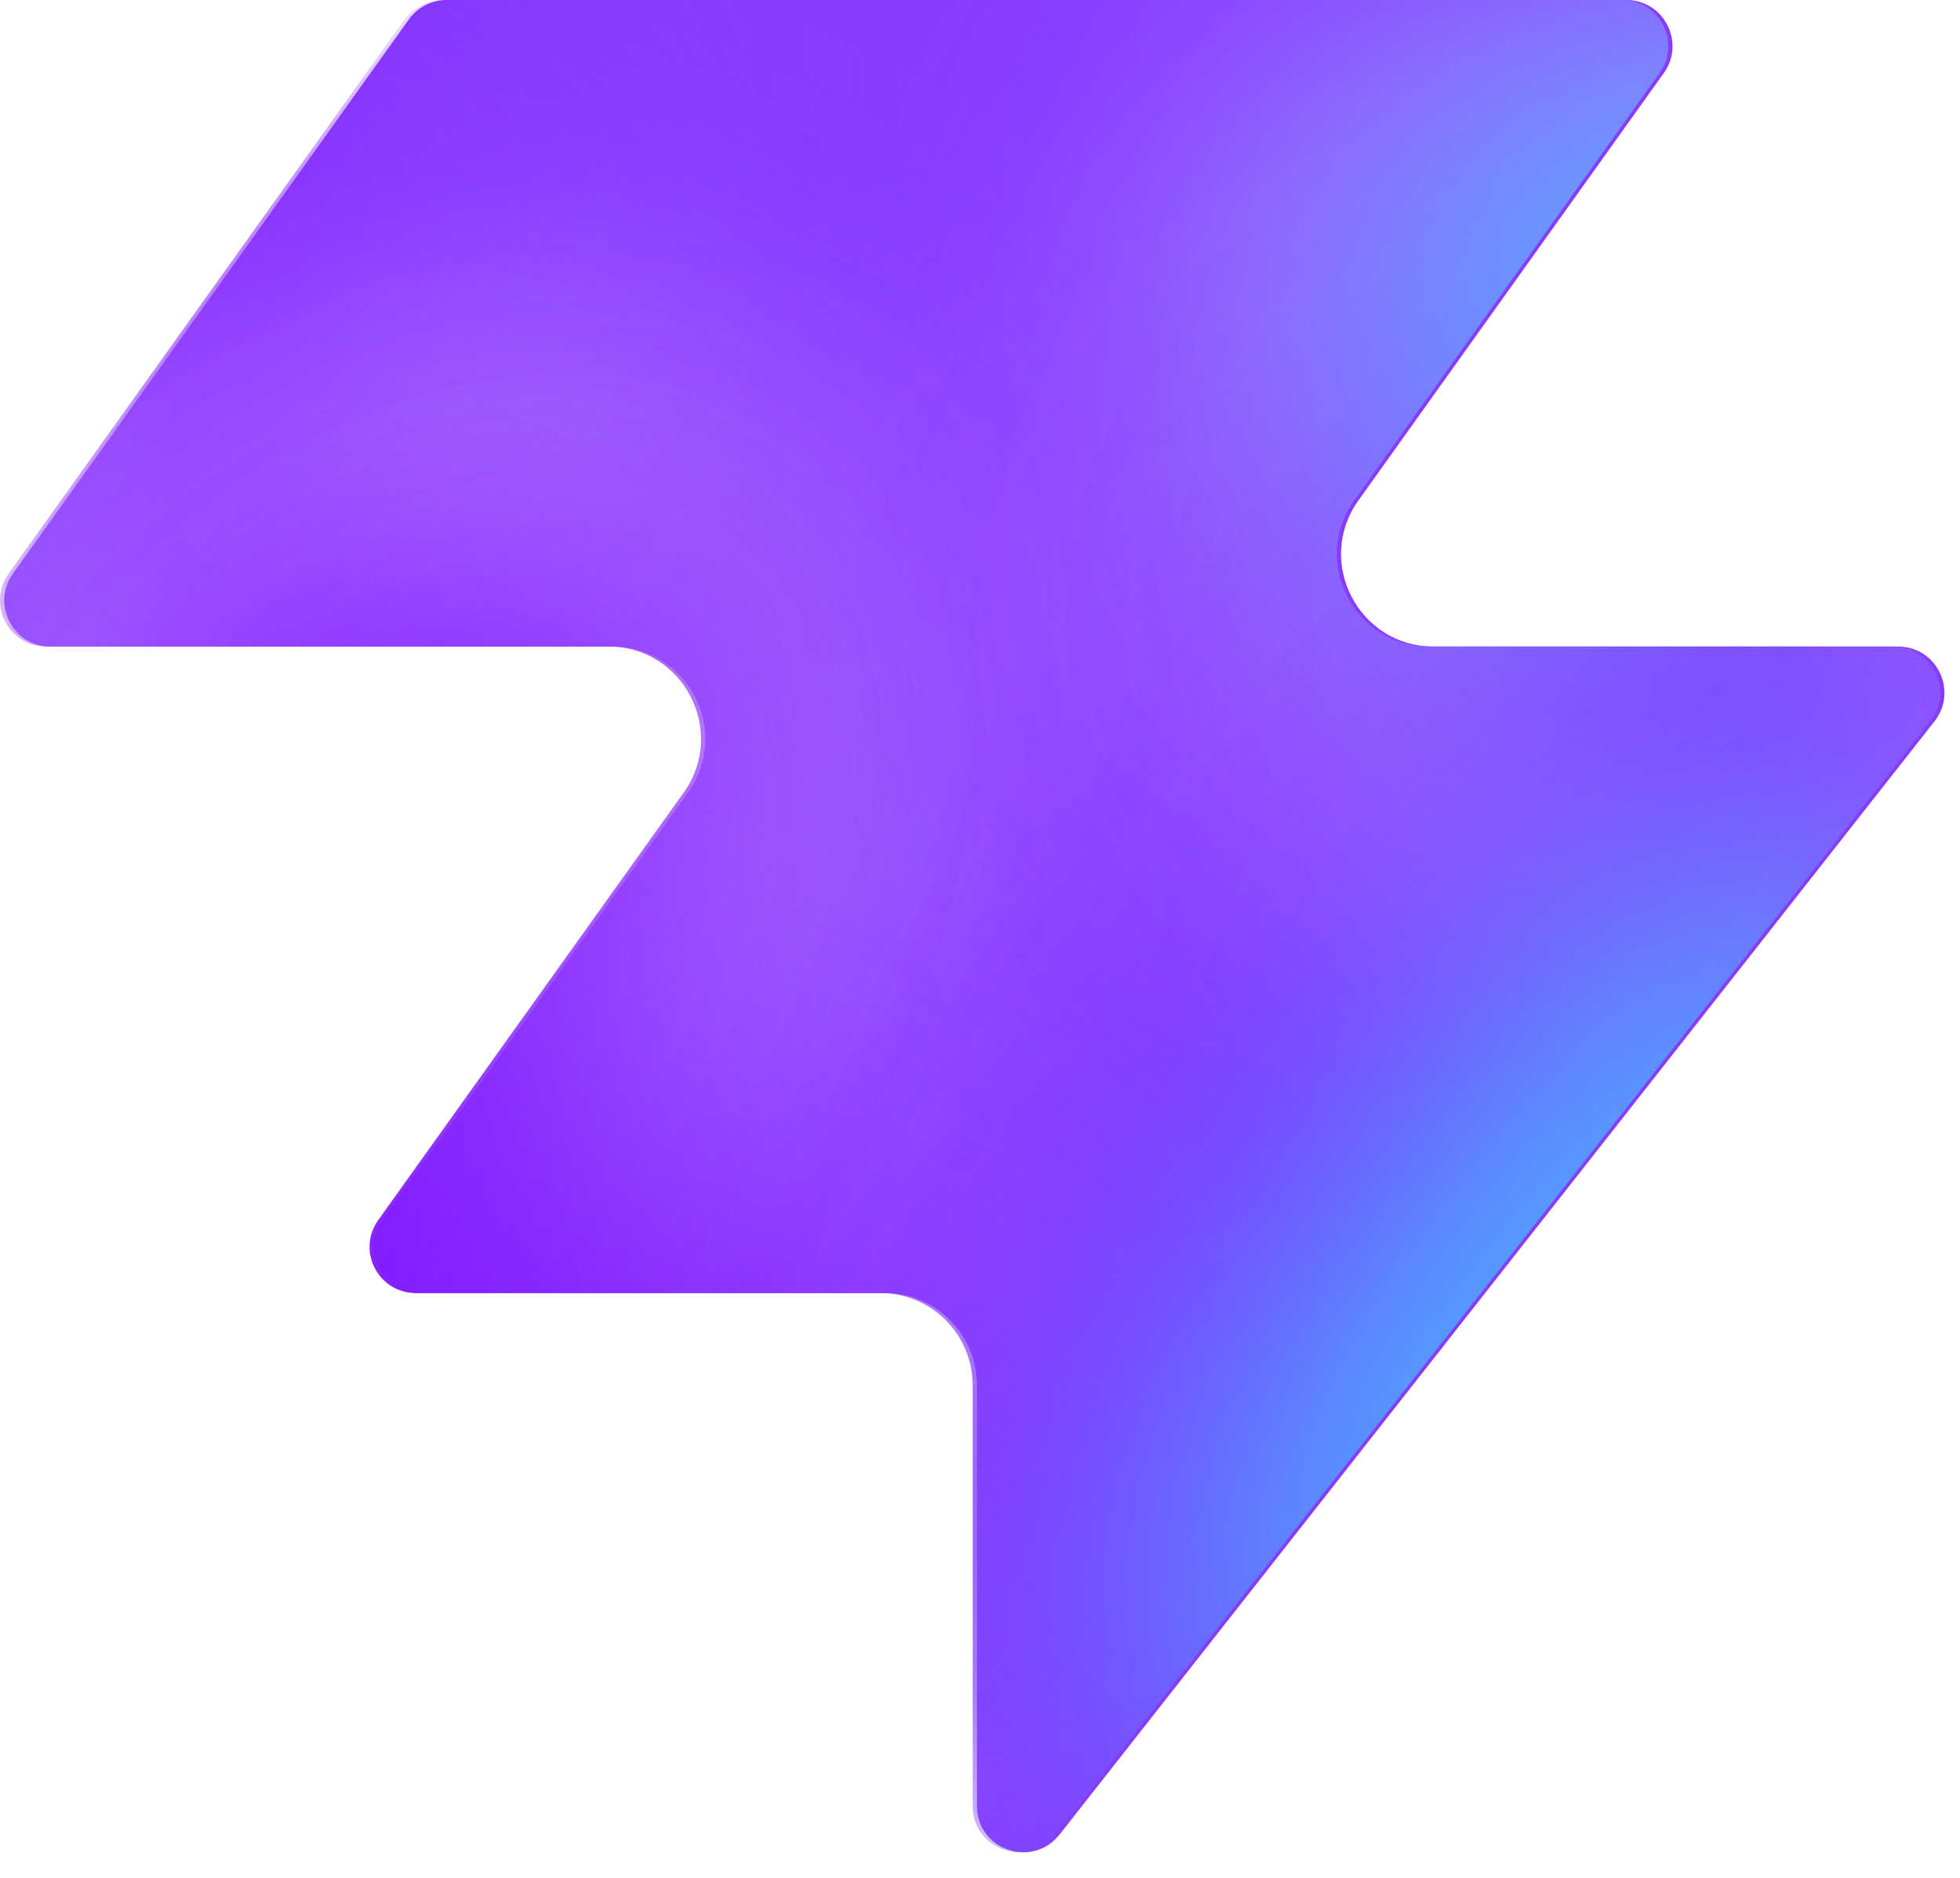
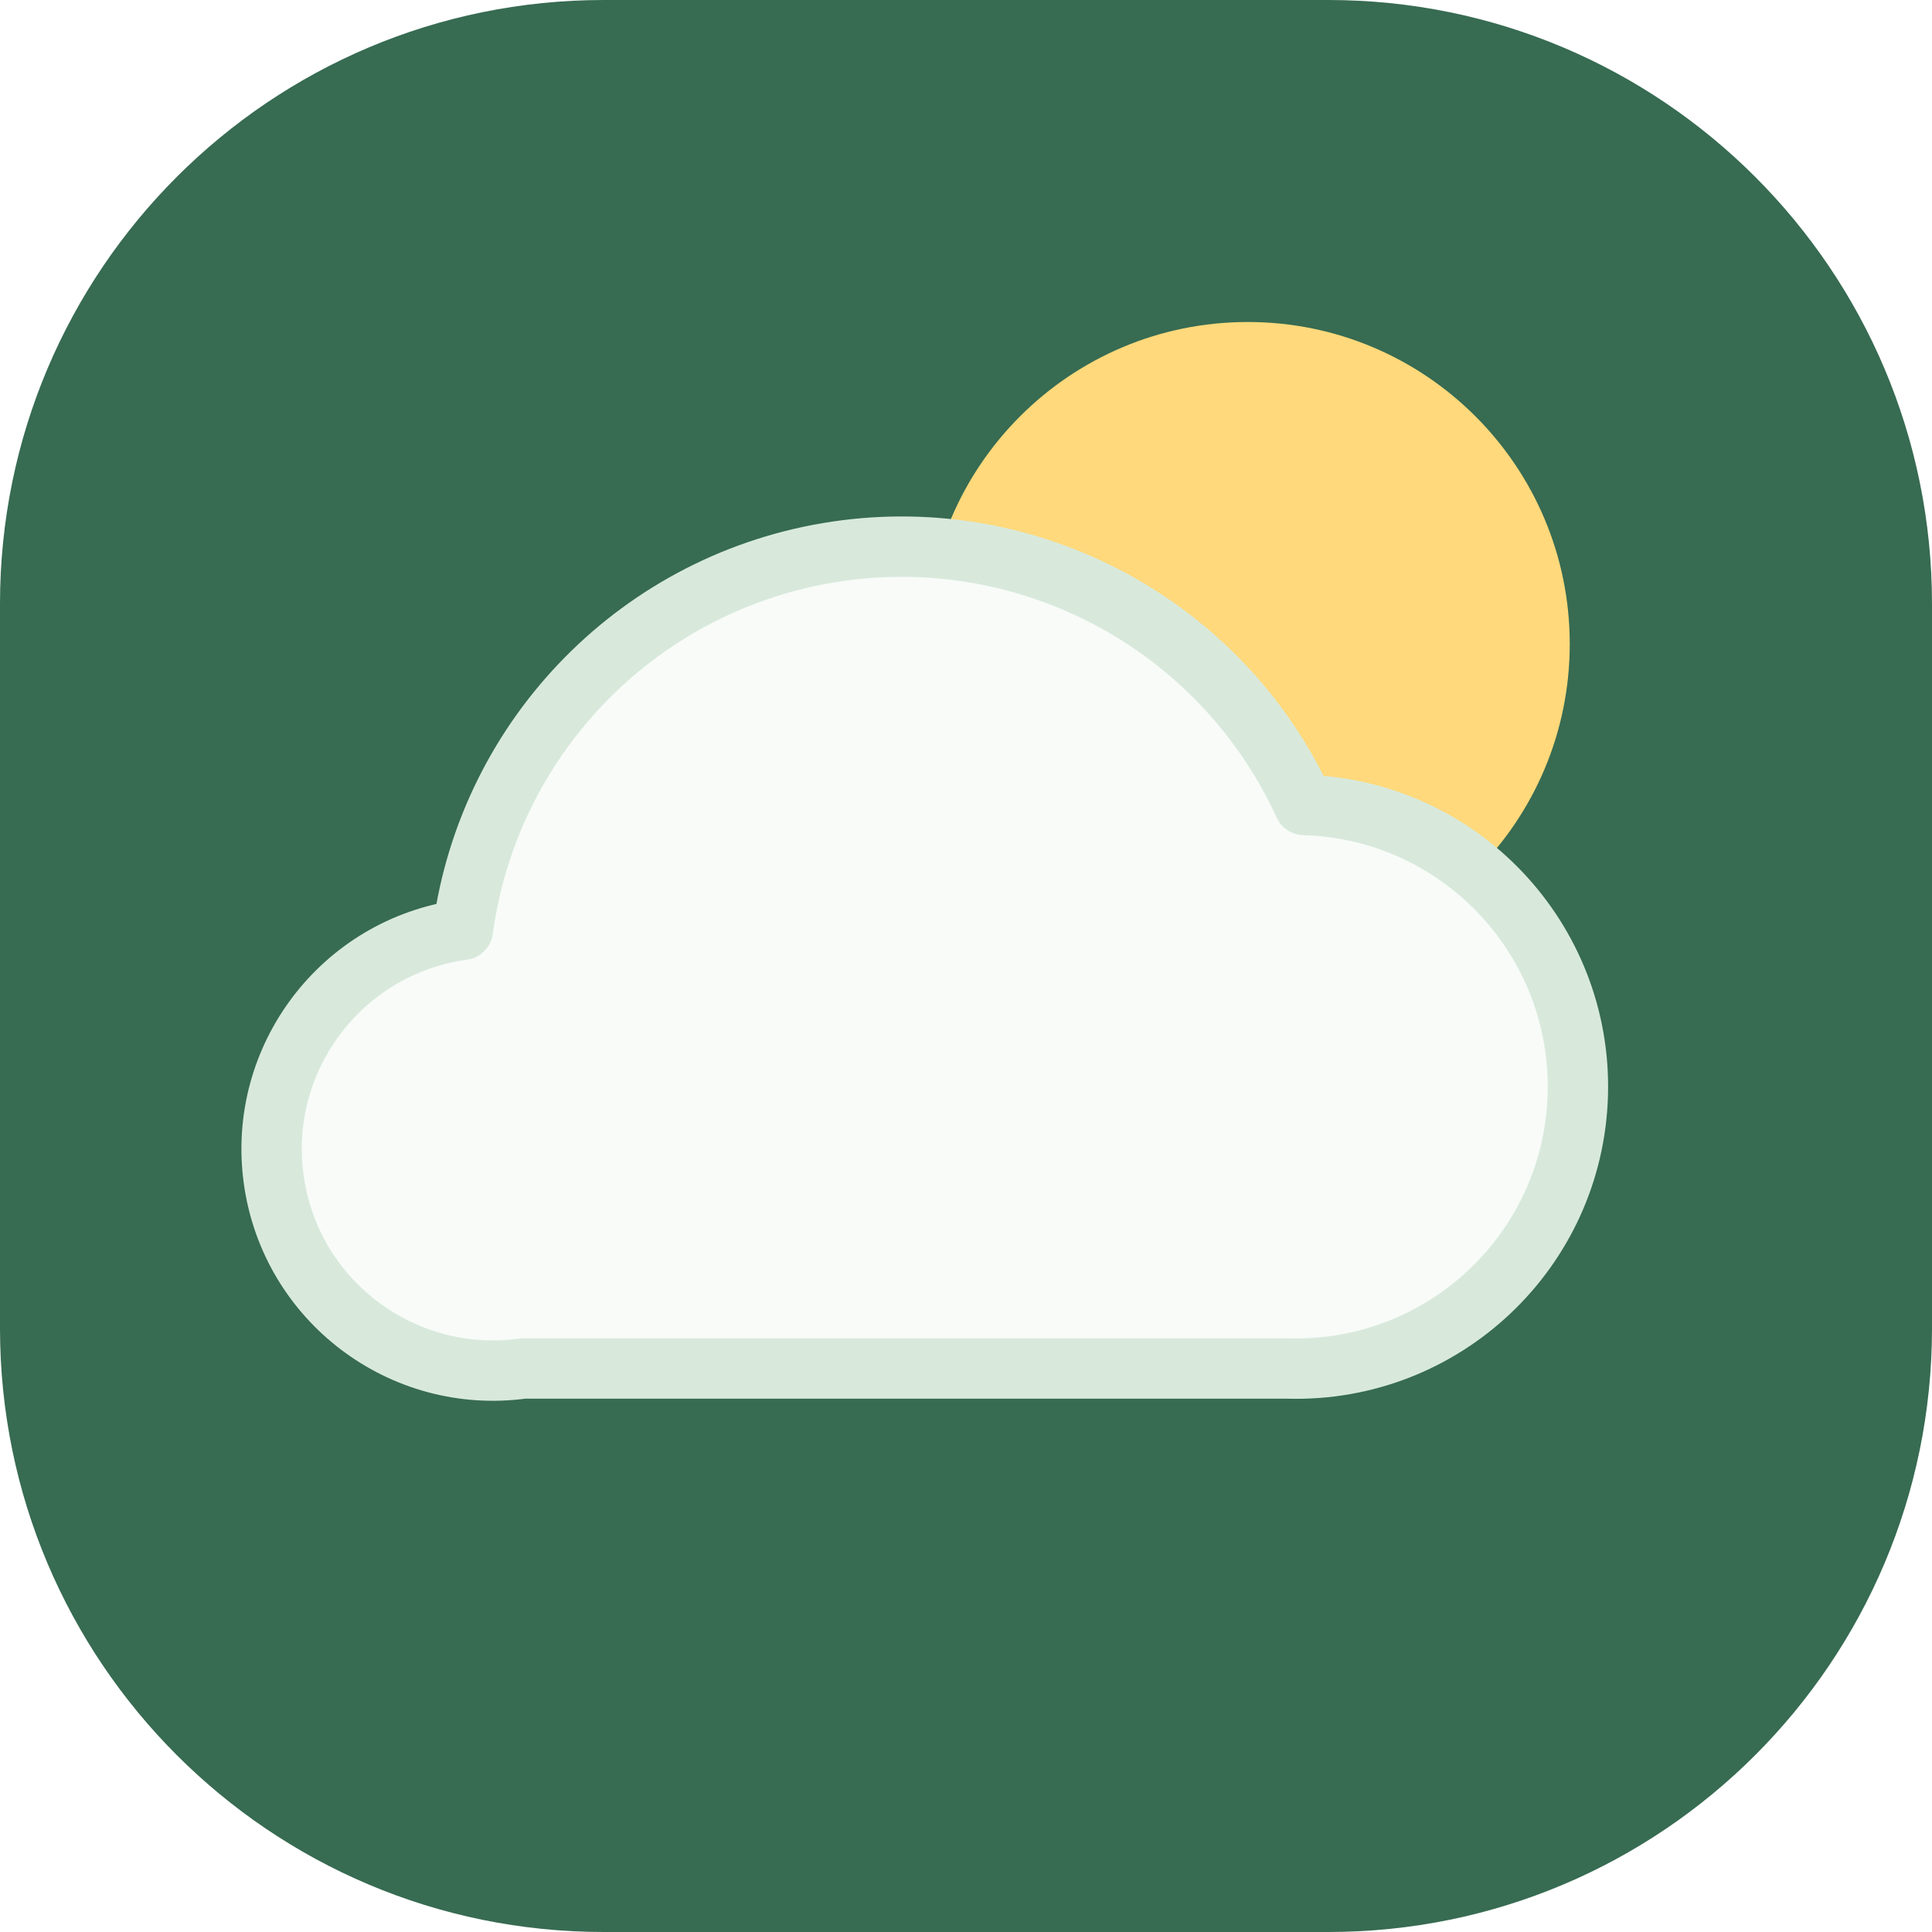
- <svg xmlns="http://www.w3.org/2000/svg" width="48" height="46" fill="none" viewBox="0 0 48 46">
-   <path fill="#863bff" d="M25.946 44.938c-.664.845-2.021.375-2.021-.698V33.937a2.26 2.26 0 0 0-2.262-2.262H10.287c-.92 0-1.456-1.04-.92-1.788l7.48-10.471c1.07-1.497 0-3.578-1.842-3.578H1.237c-.92 0-1.456-1.04-.92-1.788L10.013.474c.214-.297.556-.474.92-.474h28.894c.92 0 1.456 1.04.92 1.788l-7.48 10.471c-1.07 1.498 0 3.579 1.842 3.579h11.377c.943 0 1.473 1.088.89 1.83L25.947 44.94z" style="fill:#863bff;fill:color(display-p3 .525 .23 1);fill-opacity:1" />
-   <mask id="a" width="48" height="46" x="0" y="0" maskUnits="userSpaceOnUse" style="mask-type:alpha">
-     <path fill="#000" d="M25.842 44.938c-.664.844-2.021.375-2.021-.698V33.937a2.26 2.26 0 0 0-2.262-2.262H10.183c-.92 0-1.456-1.04-.92-1.788l7.48-10.471c1.07-1.498 0-3.579-1.842-3.579H1.133c-.92 0-1.456-1.04-.92-1.787L9.91.473c.214-.297.556-.474.92-.474h28.894c.92 0 1.456 1.04.92 1.788l-7.48 10.471c-1.07 1.498 0 3.578 1.842 3.578h11.377c.943 0 1.473 1.088.89 1.832L25.843 44.94z" style="fill:#000;fill-opacity:1" />
-   </mask>
-   <g mask="url(#a)">
-     <g filter="url(#b)">
-       <ellipse cx="5.508" cy="14.704" fill="#ede6ff" rx="5.508" ry="14.704" style="fill:#ede6ff;fill:color(display-p3 .927 .903 1);fill-opacity:1" transform="matrix(.00324 1 1 -.00324 -4.47 31.516)" />
-     </g>
-     <g filter="url(#c)">
-       <ellipse cx="10.399" cy="29.851" fill="#ede6ff" rx="10.399" ry="29.851" style="fill:#ede6ff;fill:color(display-p3 .927 .903 1);fill-opacity:1" transform="matrix(.00324 1 1 -.00324 -39.328 7.883)" />
-     </g>
-     <g filter="url(#d)">
-       <ellipse cx="5.508" cy="30.487" fill="#7e14ff" rx="5.508" ry="30.487" style="fill:#7e14ff;fill:color(display-p3 .492 .077 1);fill-opacity:1" transform="rotate(89.814 -25.913 -14.639)scale(1 -1)" />
-     </g>
-     <g filter="url(#e)">
-       <ellipse cx="5.508" cy="30.599" fill="#7e14ff" rx="5.508" ry="30.599" style="fill:#7e14ff;fill:color(display-p3 .492 .077 1);fill-opacity:1" transform="rotate(89.814 -32.644 -3.334)scale(1 -1)" />
-     </g>
-     <g filter="url(#f)">
-       <ellipse cx="5.508" cy="30.599" fill="#7e14ff" rx="5.508" ry="30.599" style="fill:#7e14ff;fill:color(display-p3 .492 .077 1);fill-opacity:1" transform="matrix(.00324 1 1 -.00324 -34.34 30.47)" />
-     </g>
-     <g filter="url(#g)">
-       <ellipse cx="14.072" cy="22.078" fill="#ede6ff" rx="14.072" ry="22.078" style="fill:#ede6ff;fill:color(display-p3 .927 .903 1);fill-opacity:1" transform="rotate(93.35 24.506 48.493)scale(-1 1)" />
-     </g>
-     <g filter="url(#h)">
-       <ellipse cx="3.47" cy="21.501" fill="#7e14ff" rx="3.47" ry="21.501" style="fill:#7e14ff;fill:color(display-p3 .492 .077 1);fill-opacity:1" transform="rotate(89.009 28.708 47.59)scale(-1 1)" />
-     </g>
-     <g filter="url(#i)">
-       <ellipse cx="3.47" cy="21.501" fill="#7e14ff" rx="3.47" ry="21.501" style="fill:#7e14ff;fill:color(display-p3 .492 .077 1);fill-opacity:1" transform="rotate(89.009 28.708 47.59)scale(-1 1)" />
-     </g>
-     <g filter="url(#j)">
-       <ellipse cx=".387" cy="8.972" fill="#7e14ff" rx="4.407" ry="29.108" style="fill:#7e14ff;fill:color(display-p3 .492 .077 1);fill-opacity:1" transform="rotate(39.51 .387 8.972)" />
-     </g>
-     <g filter="url(#k)">
-       <ellipse cx="47.523" cy="-6.092" fill="#7e14ff" rx="4.407" ry="29.108" style="fill:#7e14ff;fill:color(display-p3 .492 .077 1);fill-opacity:1" transform="rotate(37.892 47.523 -6.092)" />
-     </g>
-     <g filter="url(#l)">
-       <ellipse cx="41.412" cy="6.333" fill="#47bfff" rx="5.971" ry="9.665" style="fill:#47bfff;fill:color(display-p3 .28 .748 1);fill-opacity:1" transform="rotate(37.892 41.412 6.333)" />
-     </g>
-     <g filter="url(#m)">
-       <ellipse cx="-1.879" cy="38.332" fill="#7e14ff" rx="4.407" ry="29.108" style="fill:#7e14ff;fill:color(display-p3 .492 .077 1);fill-opacity:1" transform="rotate(37.892 -1.88 38.332)" />
-     </g>
-     <g filter="url(#n)">
-       <ellipse cx="-1.879" cy="38.332" fill="#7e14ff" rx="4.407" ry="29.108" style="fill:#7e14ff;fill:color(display-p3 .492 .077 1);fill-opacity:1" transform="rotate(37.892 -1.88 38.332)" />
-     </g>
-     <g filter="url(#o)">
-       <ellipse cx="35.651" cy="29.907" fill="#7e14ff" rx="4.407" ry="29.108" style="fill:#7e14ff;fill:color(display-p3 .492 .077 1);fill-opacity:1" transform="rotate(37.892 35.651 29.907)" />
-     </g>
-     <g filter="url(#p)">
-       <ellipse cx="38.418" cy="32.4" fill="#47bfff" rx="5.971" ry="15.297" style="fill:#47bfff;fill:color(display-p3 .28 .748 1);fill-opacity:1" transform="rotate(37.892 38.418 32.4)" />
-     </g>
-   </g>
-   <defs>
-     <filter id="b" width="60.045" height="41.654" x="-19.77" y="16.149" color-interpolation-filters="sRGB" filterUnits="userSpaceOnUse">
-       <feFlood flood-opacity="0" result="BackgroundImageFix" />
-       <feBlend in="SourceGraphic" in2="BackgroundImageFix" result="shape" />
-       <feGaussianBlur result="effect1_foregroundBlur_2002_17158" stdDeviation="7.659" />
-     </filter>
-     <filter id="c" width="90.34" height="51.437" x="-54.613" y="-7.533" color-interpolation-filters="sRGB" filterUnits="userSpaceOnUse">
-       <feFlood flood-opacity="0" result="BackgroundImageFix" />
-       <feBlend in="SourceGraphic" in2="BackgroundImageFix" result="shape" />
-       <feGaussianBlur result="effect1_foregroundBlur_2002_17158" stdDeviation="7.659" />
-     </filter>
-     <filter id="d" width="79.355" height="29.4" x="-49.64" y="2.03" color-interpolation-filters="sRGB" filterUnits="userSpaceOnUse">
-       <feFlood flood-opacity="0" result="BackgroundImageFix" />
-       <feBlend in="SourceGraphic" in2="BackgroundImageFix" result="shape" />
-       <feGaussianBlur result="effect1_foregroundBlur_2002_17158" stdDeviation="4.596" />
-     </filter>
-     <filter id="e" width="79.579" height="29.4" x="-45.045" y="20.029" color-interpolation-filters="sRGB" filterUnits="userSpaceOnUse">
-       <feFlood flood-opacity="0" result="BackgroundImageFix" />
-       <feBlend in="SourceGraphic" in2="BackgroundImageFix" result="shape" />
-       <feGaussianBlur result="effect1_foregroundBlur_2002_17158" stdDeviation="4.596" />
-     </filter>
-     <filter id="f" width="79.579" height="29.4" x="-43.513" y="21.178" color-interpolation-filters="sRGB" filterUnits="userSpaceOnUse">
-       <feFlood flood-opacity="0" result="BackgroundImageFix" />
-       <feBlend in="SourceGraphic" in2="BackgroundImageFix" result="shape" />
-       <feGaussianBlur result="effect1_foregroundBlur_2002_17158" stdDeviation="4.596" />
-     </filter>
-     <filter id="g" width="74.749" height="58.852" x="15.756" y="-17.901" color-interpolation-filters="sRGB" filterUnits="userSpaceOnUse">
-       <feFlood flood-opacity="0" result="BackgroundImageFix" />
-       <feBlend in="SourceGraphic" in2="BackgroundImageFix" result="shape" />
-       <feGaussianBlur result="effect1_foregroundBlur_2002_17158" stdDeviation="7.659" />
-     </filter>
-     <filter id="h" width="61.377" height="25.362" x="23.548" y="2.284" color-interpolation-filters="sRGB" filterUnits="userSpaceOnUse">
-       <feFlood flood-opacity="0" result="BackgroundImageFix" />
-       <feBlend in="SourceGraphic" in2="BackgroundImageFix" result="shape" />
-       <feGaussianBlur result="effect1_foregroundBlur_2002_17158" stdDeviation="4.596" />
-     </filter>
-     <filter id="i" width="61.377" height="25.362" x="23.548" y="2.284" color-interpolation-filters="sRGB" filterUnits="userSpaceOnUse">
-       <feFlood flood-opacity="0" result="BackgroundImageFix" />
-       <feBlend in="SourceGraphic" in2="BackgroundImageFix" result="shape" />
-       <feGaussianBlur result="effect1_foregroundBlur_2002_17158" stdDeviation="4.596" />
-     </filter>
-     <filter id="j" width="56.045" height="63.649" x="-27.636" y="-22.853" color-interpolation-filters="sRGB" filterUnits="userSpaceOnUse">
-       <feFlood flood-opacity="0" result="BackgroundImageFix" />
-       <feBlend in="SourceGraphic" in2="BackgroundImageFix" result="shape" />
-       <feGaussianBlur result="effect1_foregroundBlur_2002_17158" stdDeviation="4.596" />
-     </filter>
-     <filter id="k" width="54.814" height="64.646" x="20.116" y="-38.415" color-interpolation-filters="sRGB" filterUnits="userSpaceOnUse">
-       <feFlood flood-opacity="0" result="BackgroundImageFix" />
-       <feBlend in="SourceGraphic" in2="BackgroundImageFix" result="shape" />
-       <feGaussianBlur result="effect1_foregroundBlur_2002_17158" stdDeviation="4.596" />
-     </filter>
-     <filter id="l" width="33.541" height="35.313" x="24.641" y="-11.323" color-interpolation-filters="sRGB" filterUnits="userSpaceOnUse">
-       <feFlood flood-opacity="0" result="BackgroundImageFix" />
-       <feBlend in="SourceGraphic" in2="BackgroundImageFix" result="shape" />
-       <feGaussianBlur result="effect1_foregroundBlur_2002_17158" stdDeviation="4.596" />
-     </filter>
-     <filter id="m" width="54.814" height="64.646" x="-29.286" y="6.009" color-interpolation-filters="sRGB" filterUnits="userSpaceOnUse">
-       <feFlood flood-opacity="0" result="BackgroundImageFix" />
-       <feBlend in="SourceGraphic" in2="BackgroundImageFix" result="shape" />
-       <feGaussianBlur result="effect1_foregroundBlur_2002_17158" stdDeviation="4.596" />
-     </filter>
-     <filter id="n" width="54.814" height="64.646" x="-29.286" y="6.009" color-interpolation-filters="sRGB" filterUnits="userSpaceOnUse">
-       <feFlood flood-opacity="0" result="BackgroundImageFix" />
-       <feBlend in="SourceGraphic" in2="BackgroundImageFix" result="shape" />
-       <feGaussianBlur result="effect1_foregroundBlur_2002_17158" stdDeviation="4.596" />
-     </filter>
-     <filter id="o" width="54.814" height="64.646" x="8.244" y="-2.416" color-interpolation-filters="sRGB" filterUnits="userSpaceOnUse">
-       <feFlood flood-opacity="0" result="BackgroundImageFix" />
-       <feBlend in="SourceGraphic" in2="BackgroundImageFix" result="shape" />
-       <feGaussianBlur result="effect1_foregroundBlur_2002_17158" stdDeviation="4.596" />
-     </filter>
-     <filter id="p" width="39.409" height="43.623" x="18.713" y="10.588" color-interpolation-filters="sRGB" filterUnits="userSpaceOnUse">
-       <feFlood flood-opacity="0" result="BackgroundImageFix" />
-       <feBlend in="SourceGraphic" in2="BackgroundImageFix" result="shape" />
-       <feGaussianBlur result="effect1_foregroundBlur_2002_17158" stdDeviation="4.596" />
-     </filter>
-   </defs>
+ <svg xmlns="http://www.w3.org/2000/svg" viewBox="0 0 48 48">
+   <rect width="48" height="48" rx="15" fill="#376b52" />
+   <circle cx="31" cy="16" r="8" fill="#ffd97b" />
+   <path d="M13 34h19a7 7 0 0 0 .4-14 11 11 0 0 0-20.9 3.1A5.5 5.5 0 0 0 13 34Z" fill="#f8fbf8" stroke="#d8e9dc" stroke-width="1.5" stroke-linejoin="round" />
</svg>
